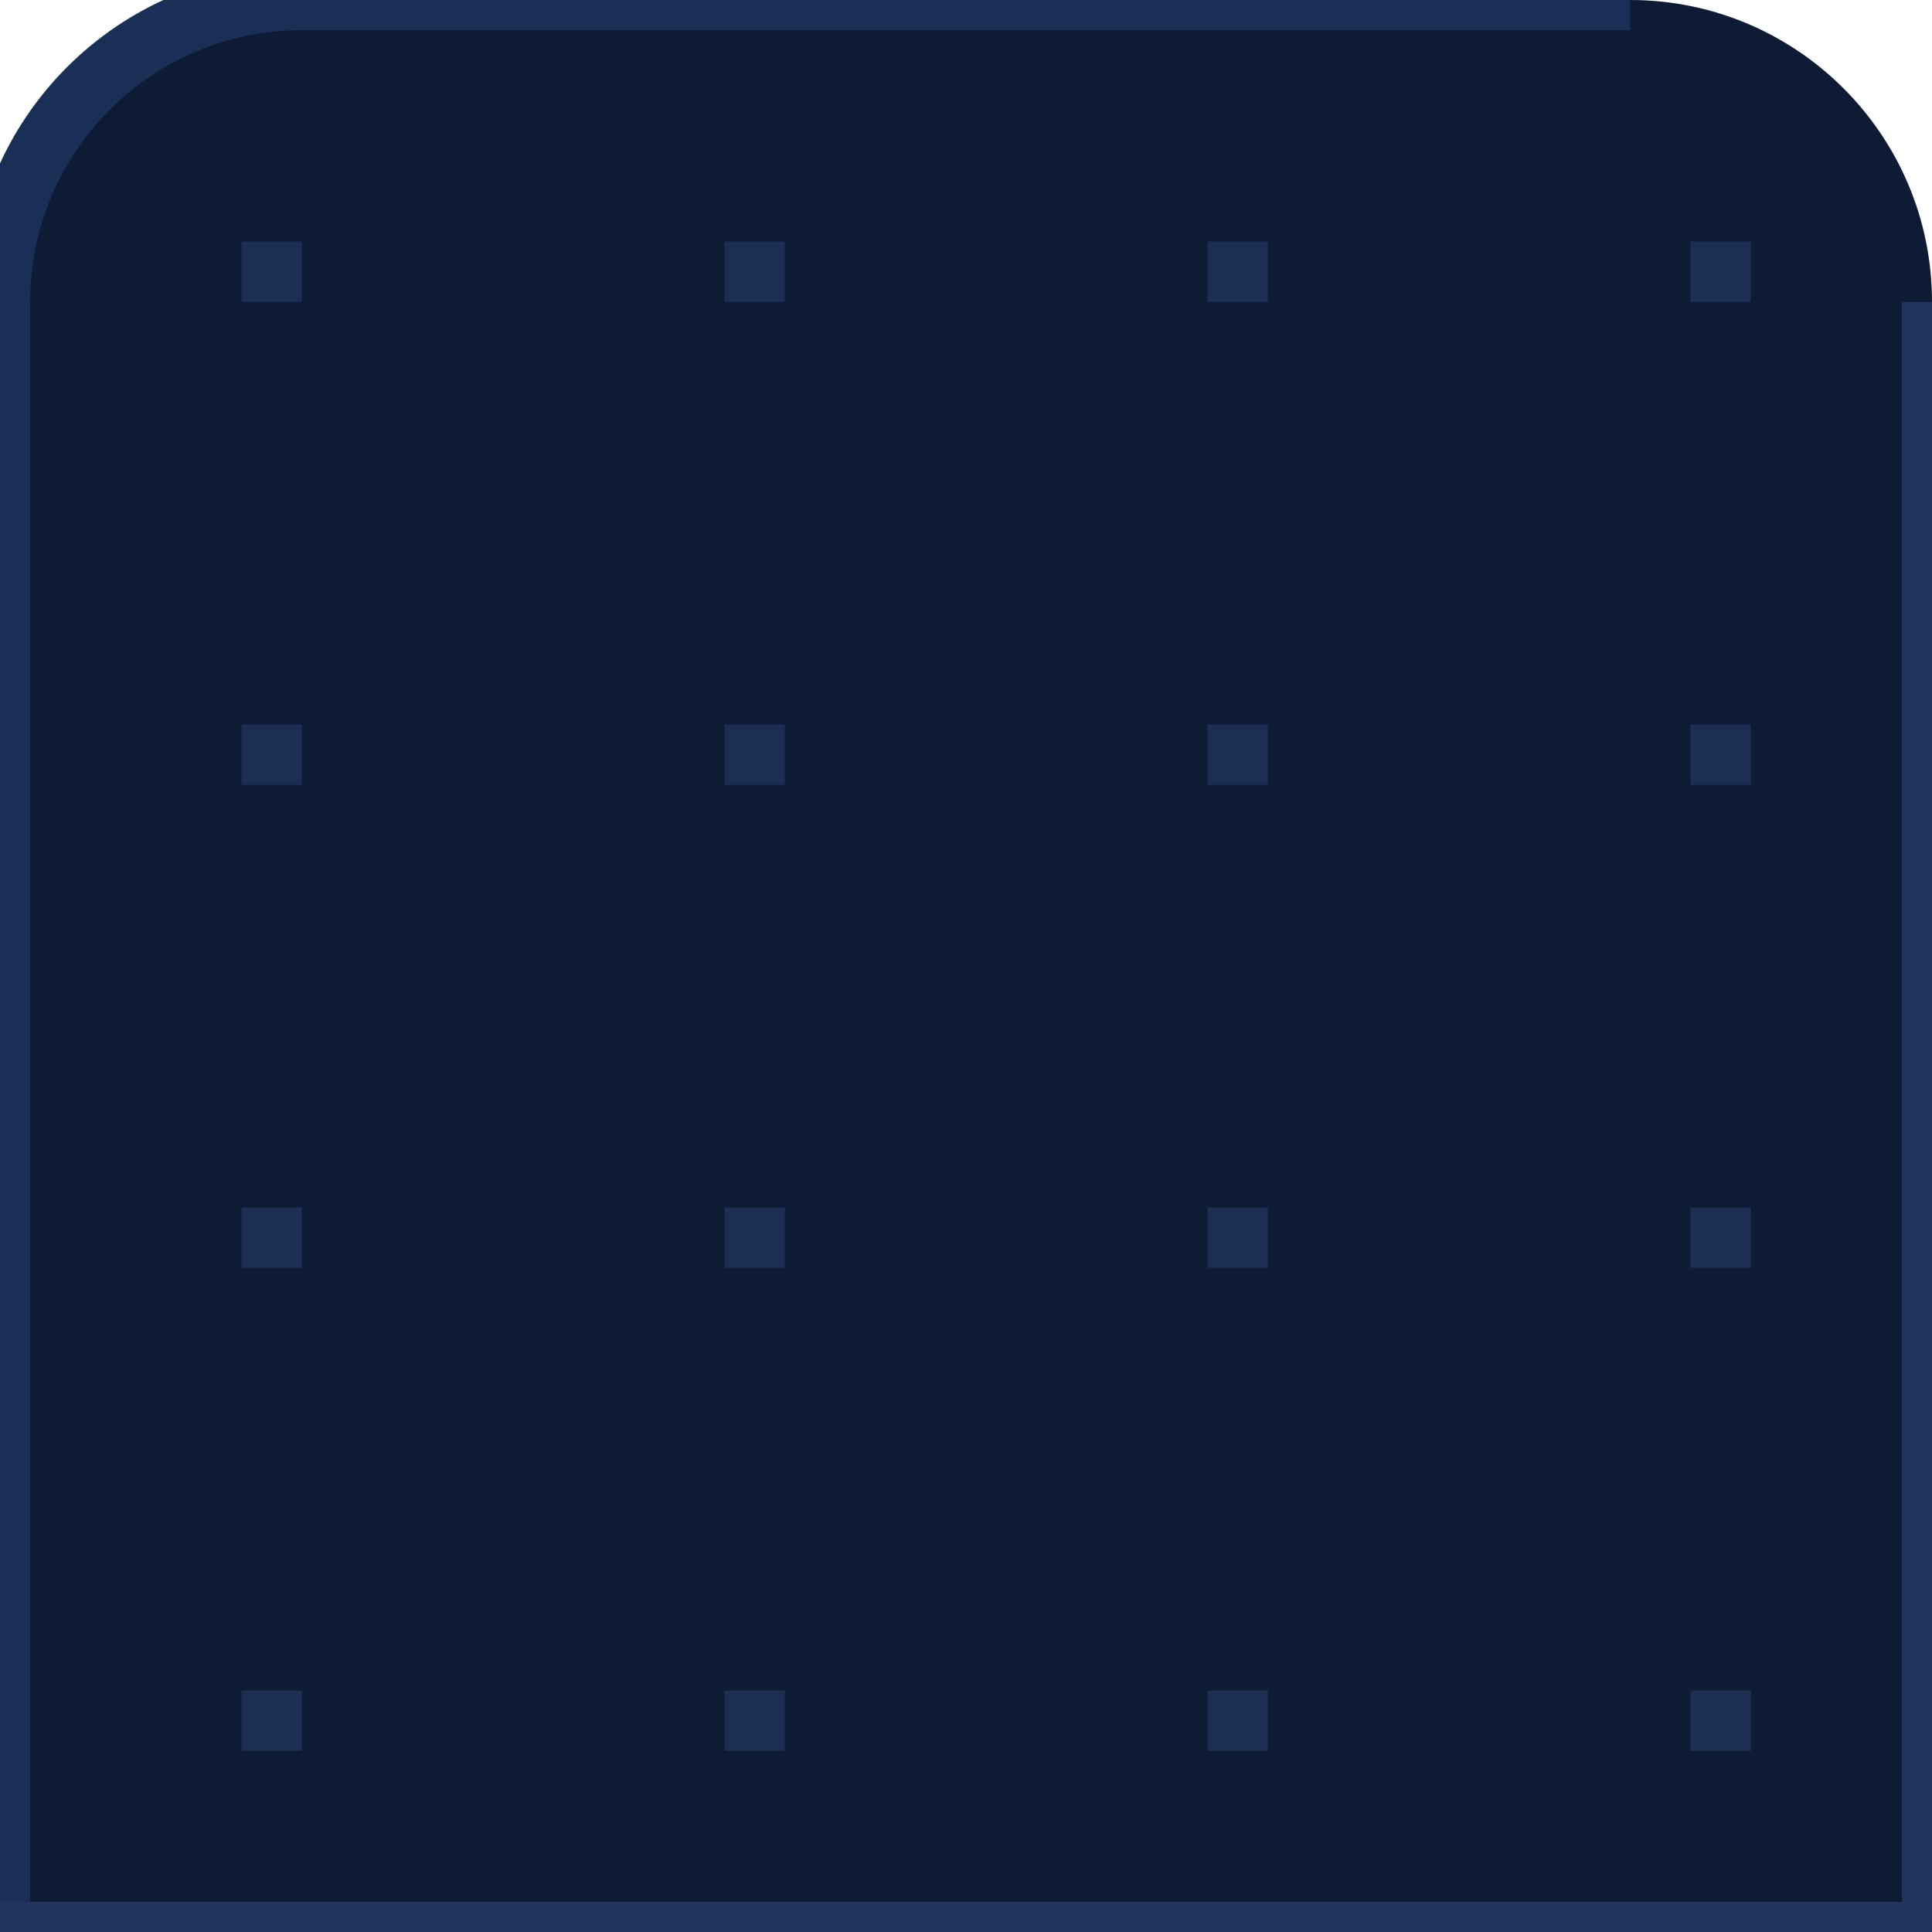
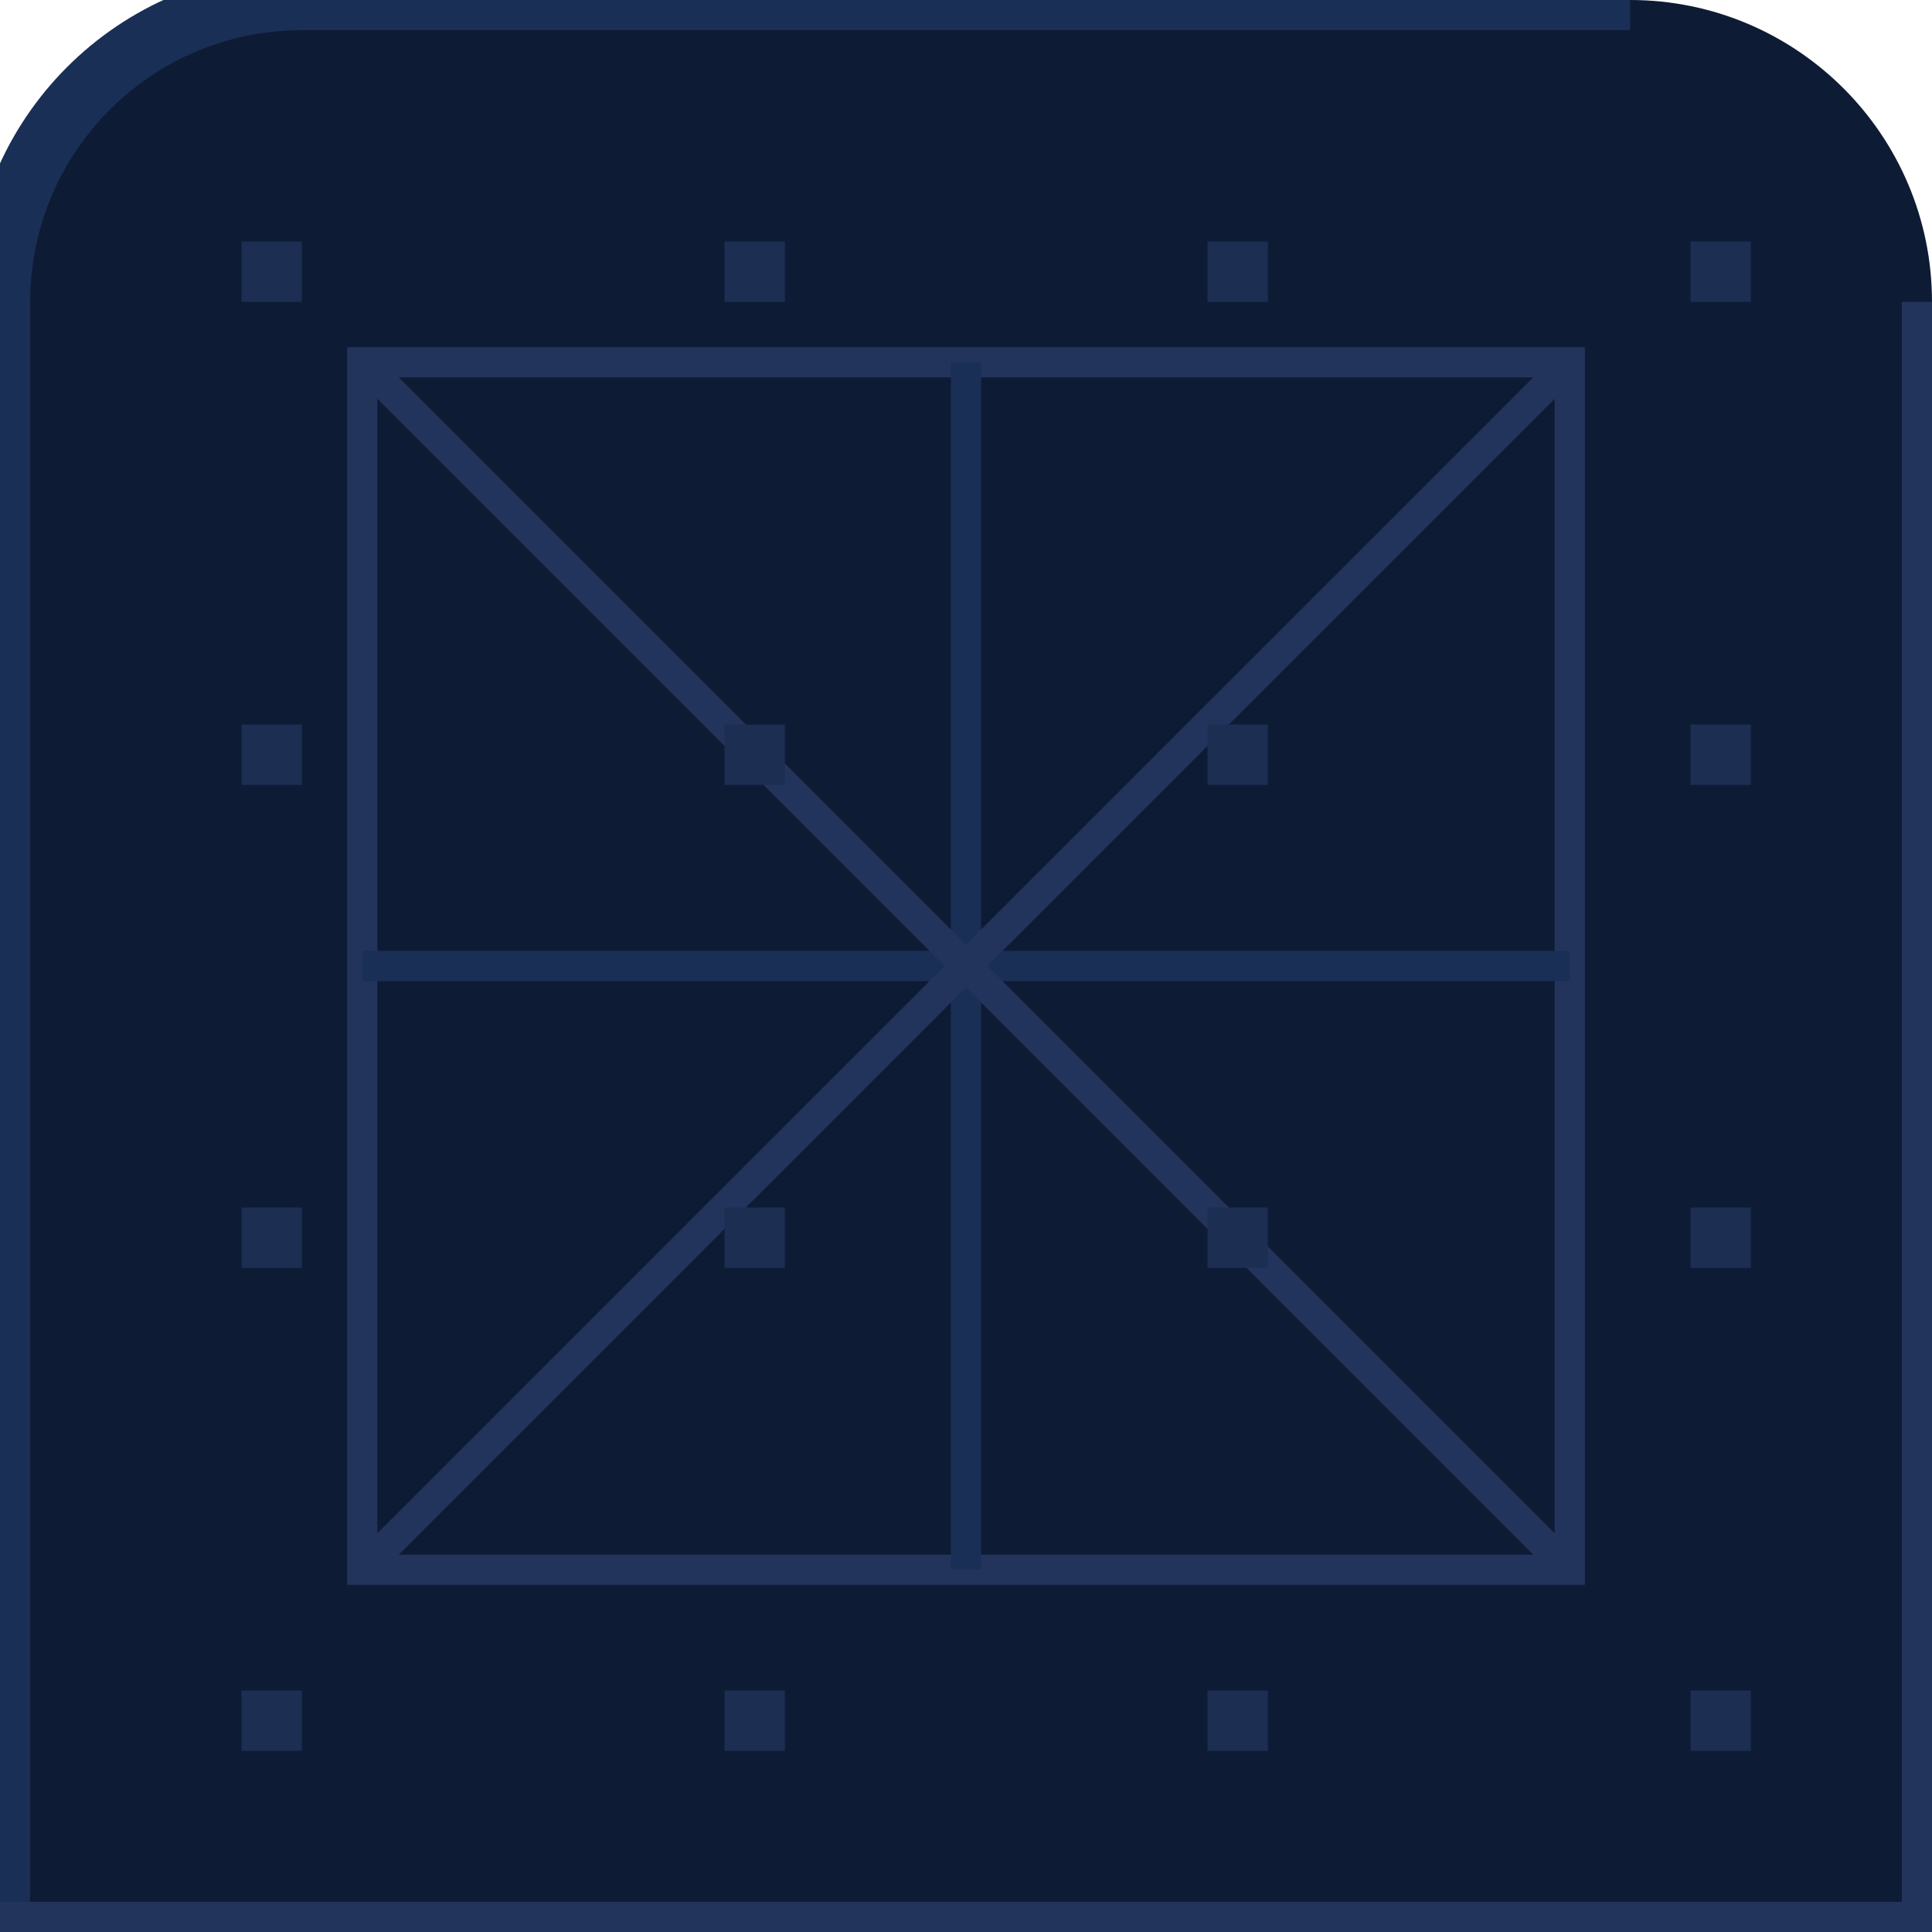
<svg xmlns="http://www.w3.org/2000/svg" width="32" height="32">
  <path d="M5 0 H27 A5 5 0 0 1 32 5 V32 H0 V5 A5 5 0 0 1 5 0 Z" fill="#0E1B35" />
  <path d="M0 32 V5 A5 5 0 0 1 5 0 H27" fill="none" stroke="#1A2F55" stroke-width="1" />
  <path d="M32 5 V32 H0" fill="none" stroke="#23345C" stroke-width="1" />
+   <path d="M6 6 H26 V26 H6 Z" fill="none" stroke="#23345C" stroke-width="0.5" />
+   <path d="M16.0 6 V26" stroke="#1A2F55" stroke-width="0.5" />
+   <path d="M6 16.0 H26" stroke="#1A2F55" stroke-width="0.5" />
+   <path d="M6 6 L26 26" stroke="#23345C" stroke-width="0.5" />
+   <path d="M26 6 L6 26" stroke="#23345C" stroke-width="0.5" />
  <rect x="4" y="4" width="1" height="1" fill="#1C2E52" />
  <rect x="12" y="4" width="1" height="1" fill="#1C2E52" />
  <rect x="20" y="4" width="1" height="1" fill="#1C2E52" />
  <rect x="28" y="4" width="1" height="1" fill="#1C2E52" />
  <rect x="4" y="12" width="1" height="1" fill="#1C2E52" />
  <rect x="12" y="12" width="1" height="1" fill="#1C2E52" />
  <rect x="20" y="12" width="1" height="1" fill="#1C2E52" />
  <rect x="28" y="12" width="1" height="1" fill="#1C2E52" />
  <rect x="4" y="20" width="1" height="1" fill="#1C2E52" />
  <rect x="12" y="20" width="1" height="1" fill="#1C2E52" />
  <rect x="20" y="20" width="1" height="1" fill="#1C2E52" />
  <rect x="28" y="20" width="1" height="1" fill="#1C2E52" />
  <rect x="4" y="28" width="1" height="1" fill="#1C2E52" />
  <rect x="12" y="28" width="1" height="1" fill="#1C2E52" />
  <rect x="20" y="28" width="1" height="1" fill="#1C2E52" />
  <rect x="28" y="28" width="1" height="1" fill="#1C2E52" />
</svg>
